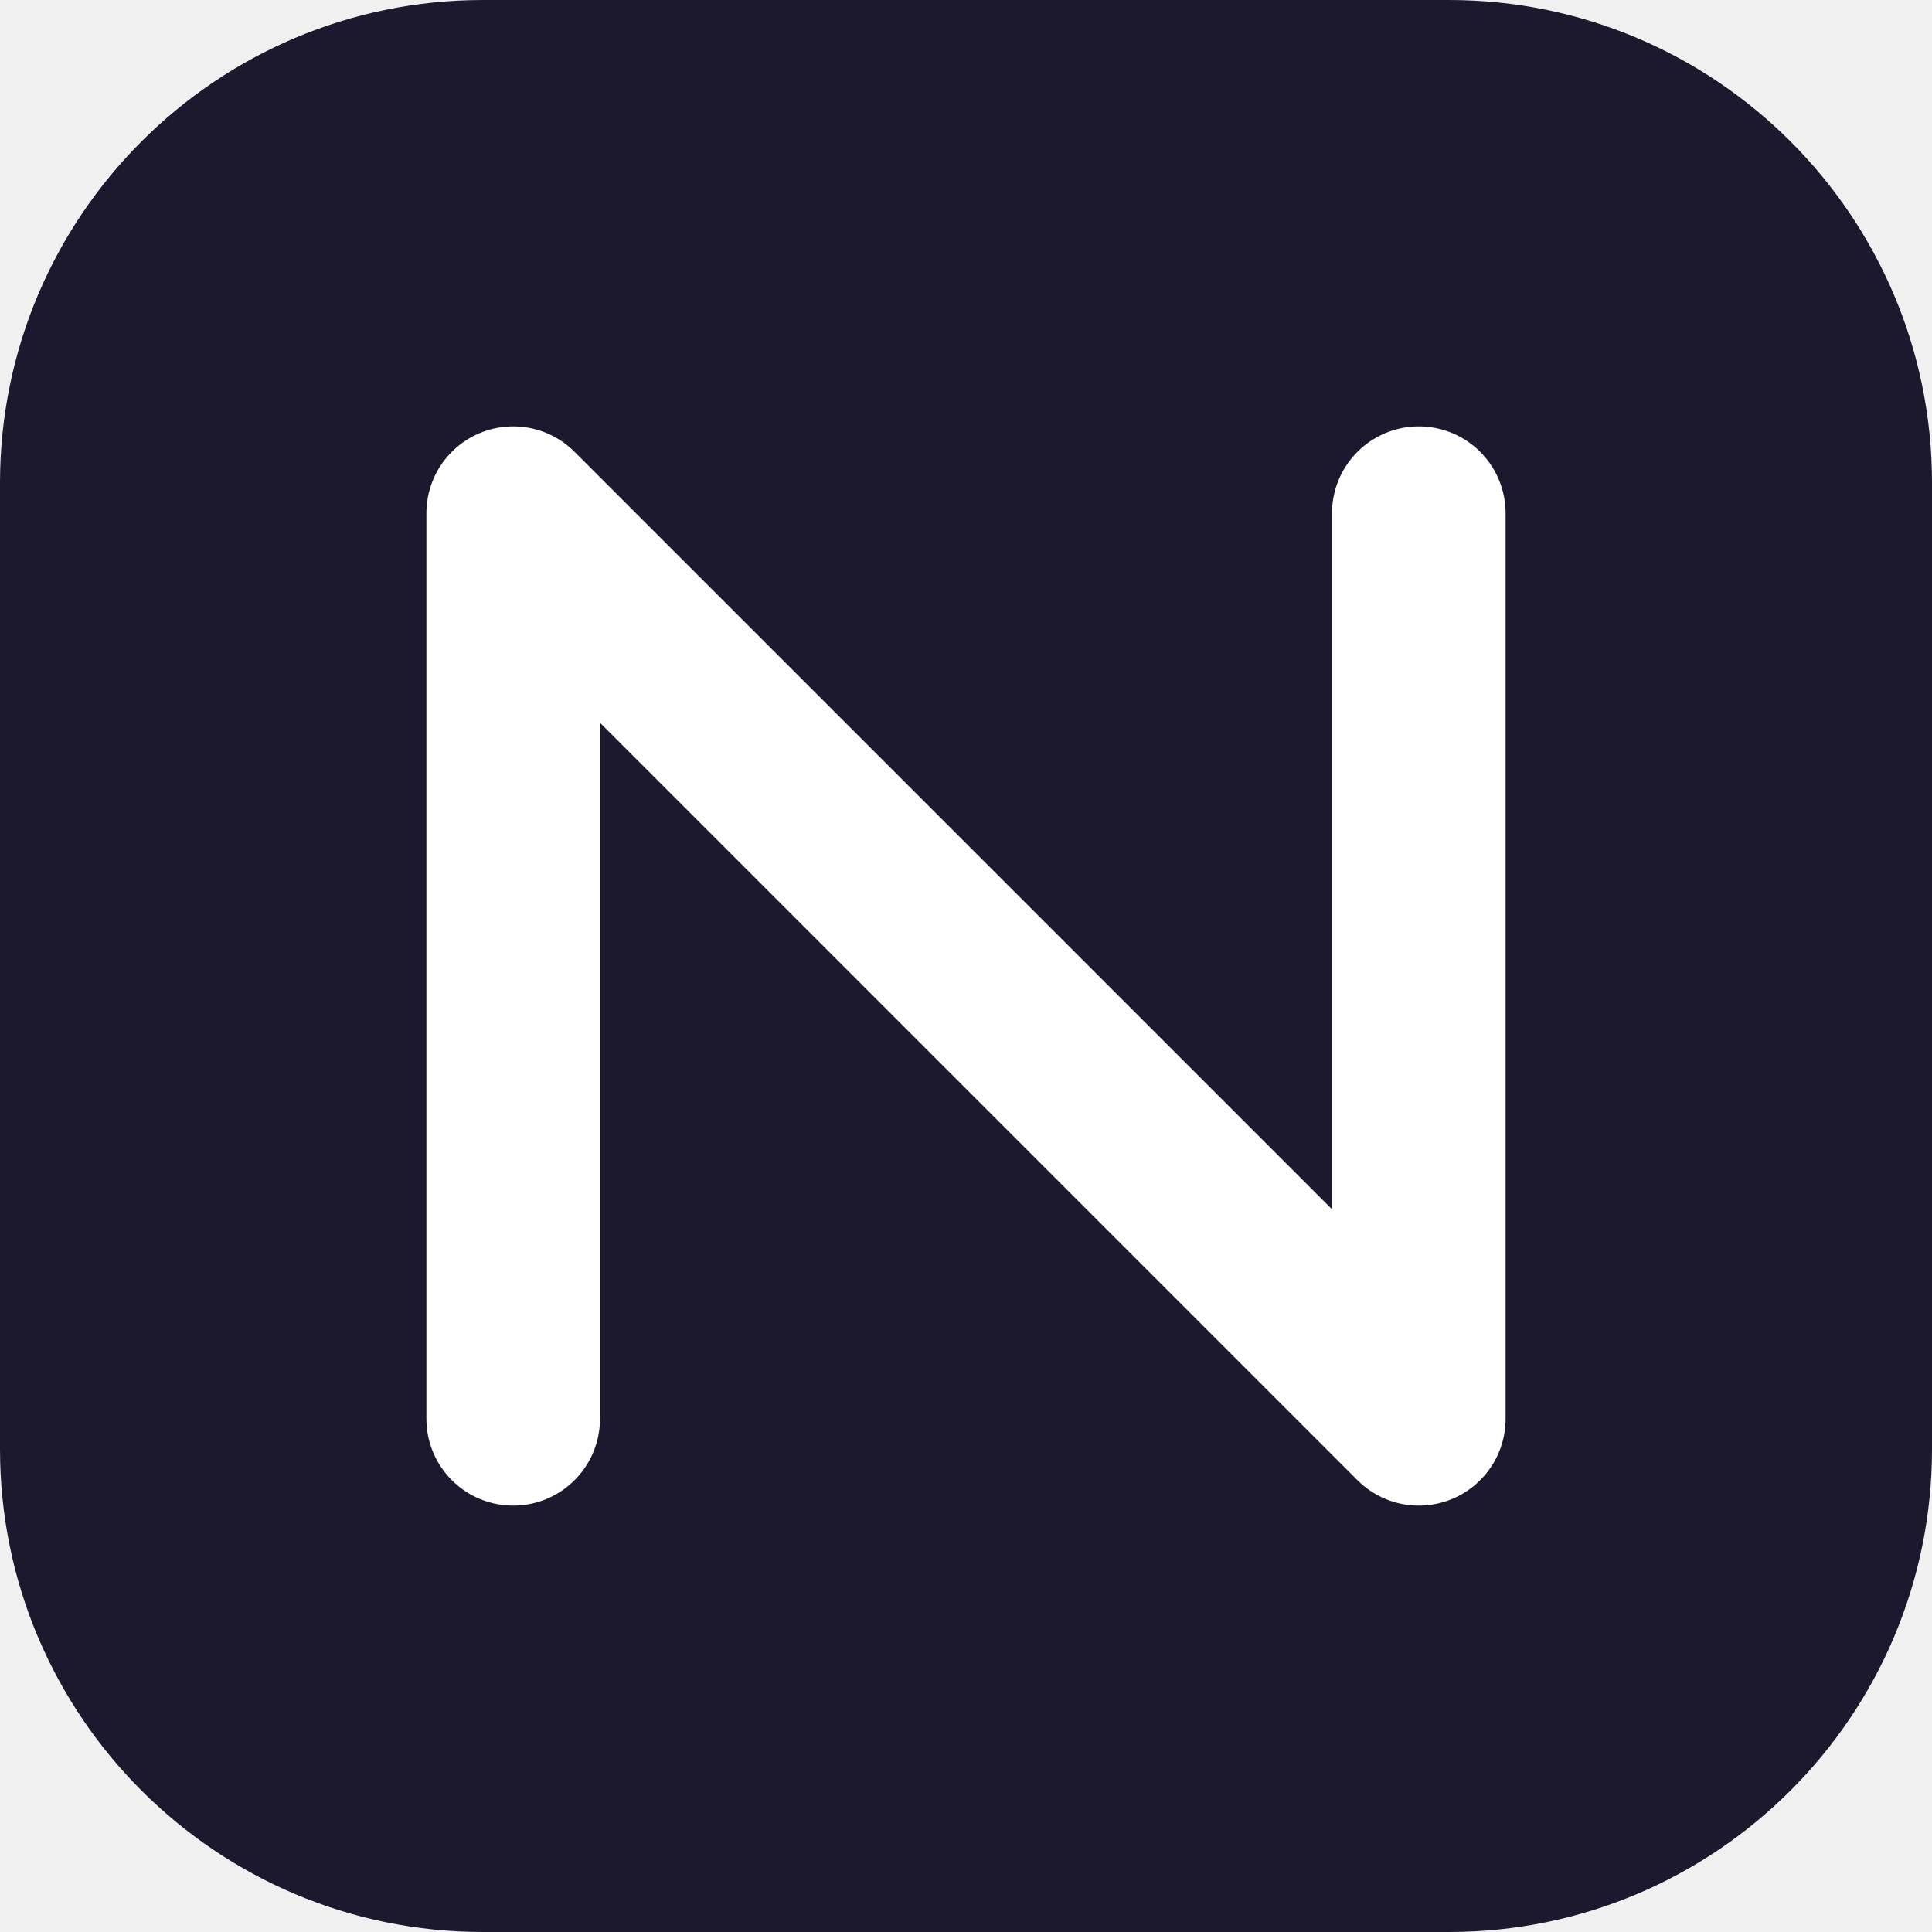
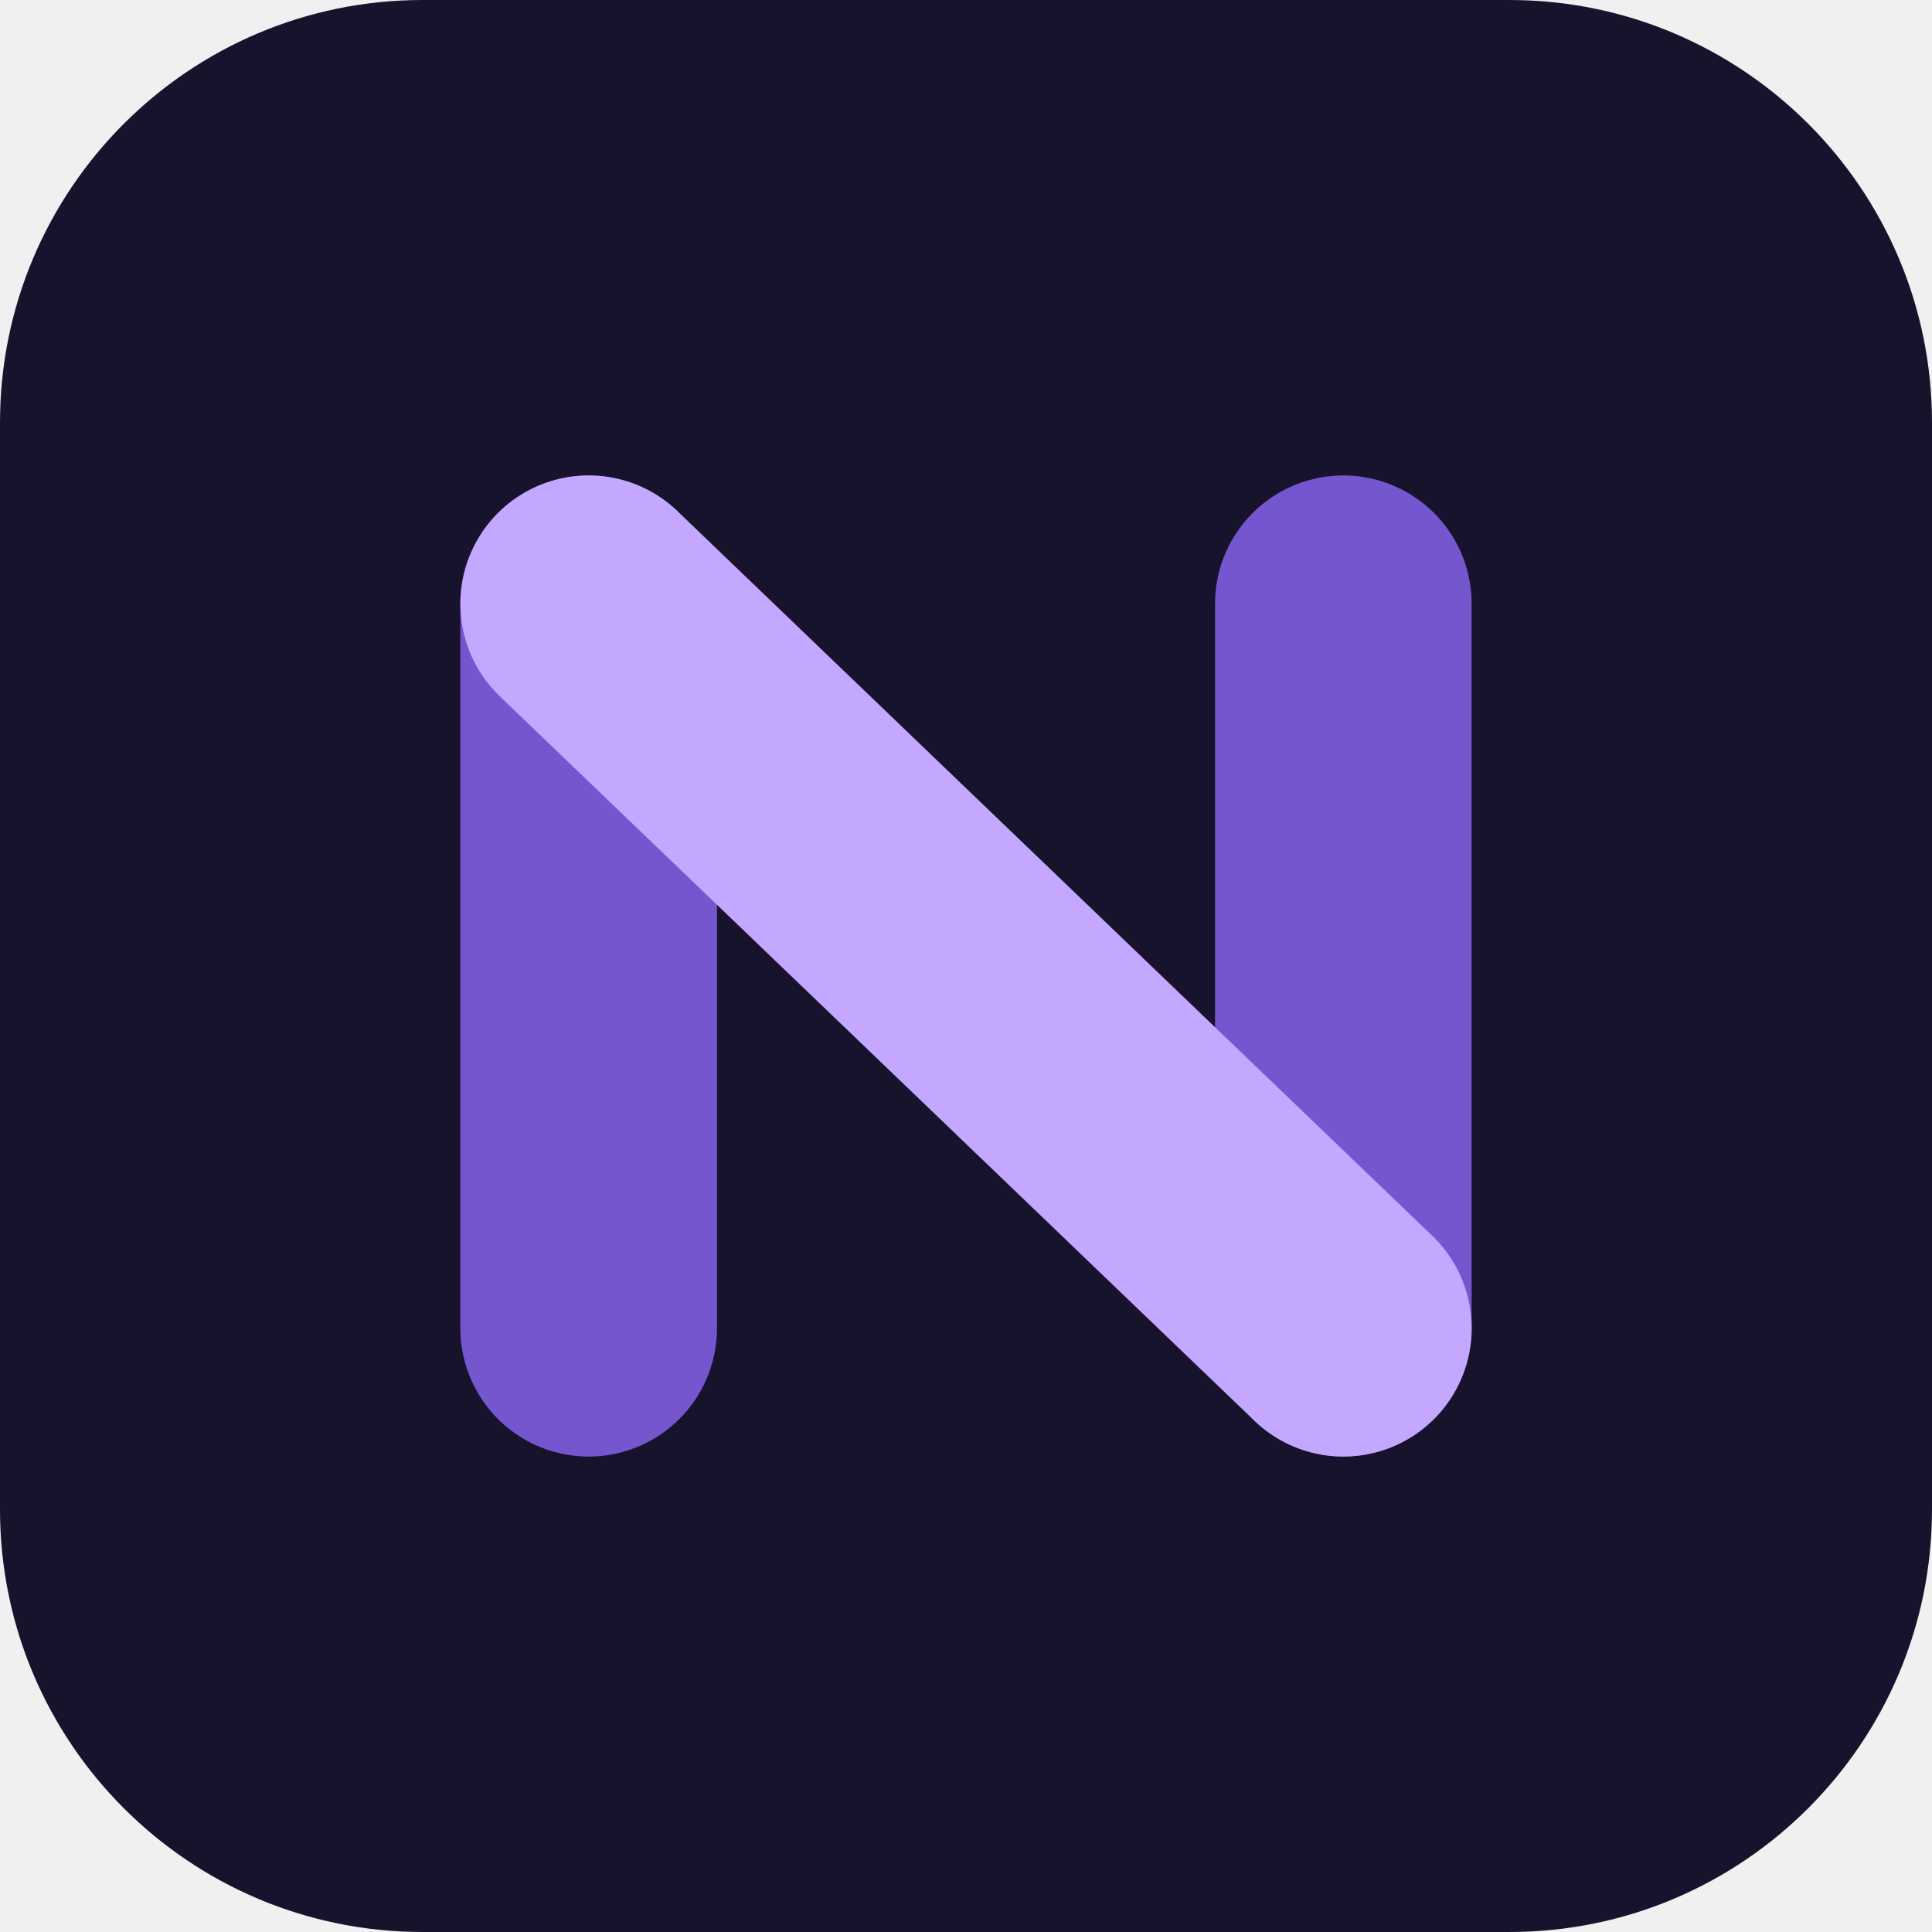
- <svg xmlns="http://www.w3.org/2000/svg" viewBox="0 0 128 128" role="img" aria-labelledby="title">
-   <rect width="128" height="128" rx="32" fill="#1c192e" />
-   <path d="M34 94V34L94 94V34" fill="none" stroke="#fff" stroke-width="11.5" stroke-linecap="round" stroke-linejoin="round" />
+ <svg xmlns="http://www.w3.org/2000/svg" viewBox="0 0 128 128" role="img" aria-label="NEXORA">
+   <rect width="128" height="128" rx="28" fill="#17132d" />
+   <path d="M39 88V40M89 40V88" fill="none" stroke="#7656cf" stroke-width="17" stroke-linecap="round" />
+   <path d="M39 40L89 88" fill="none" stroke="#c4a7ff" stroke-width="17" stroke-linecap="round" />
</svg>
